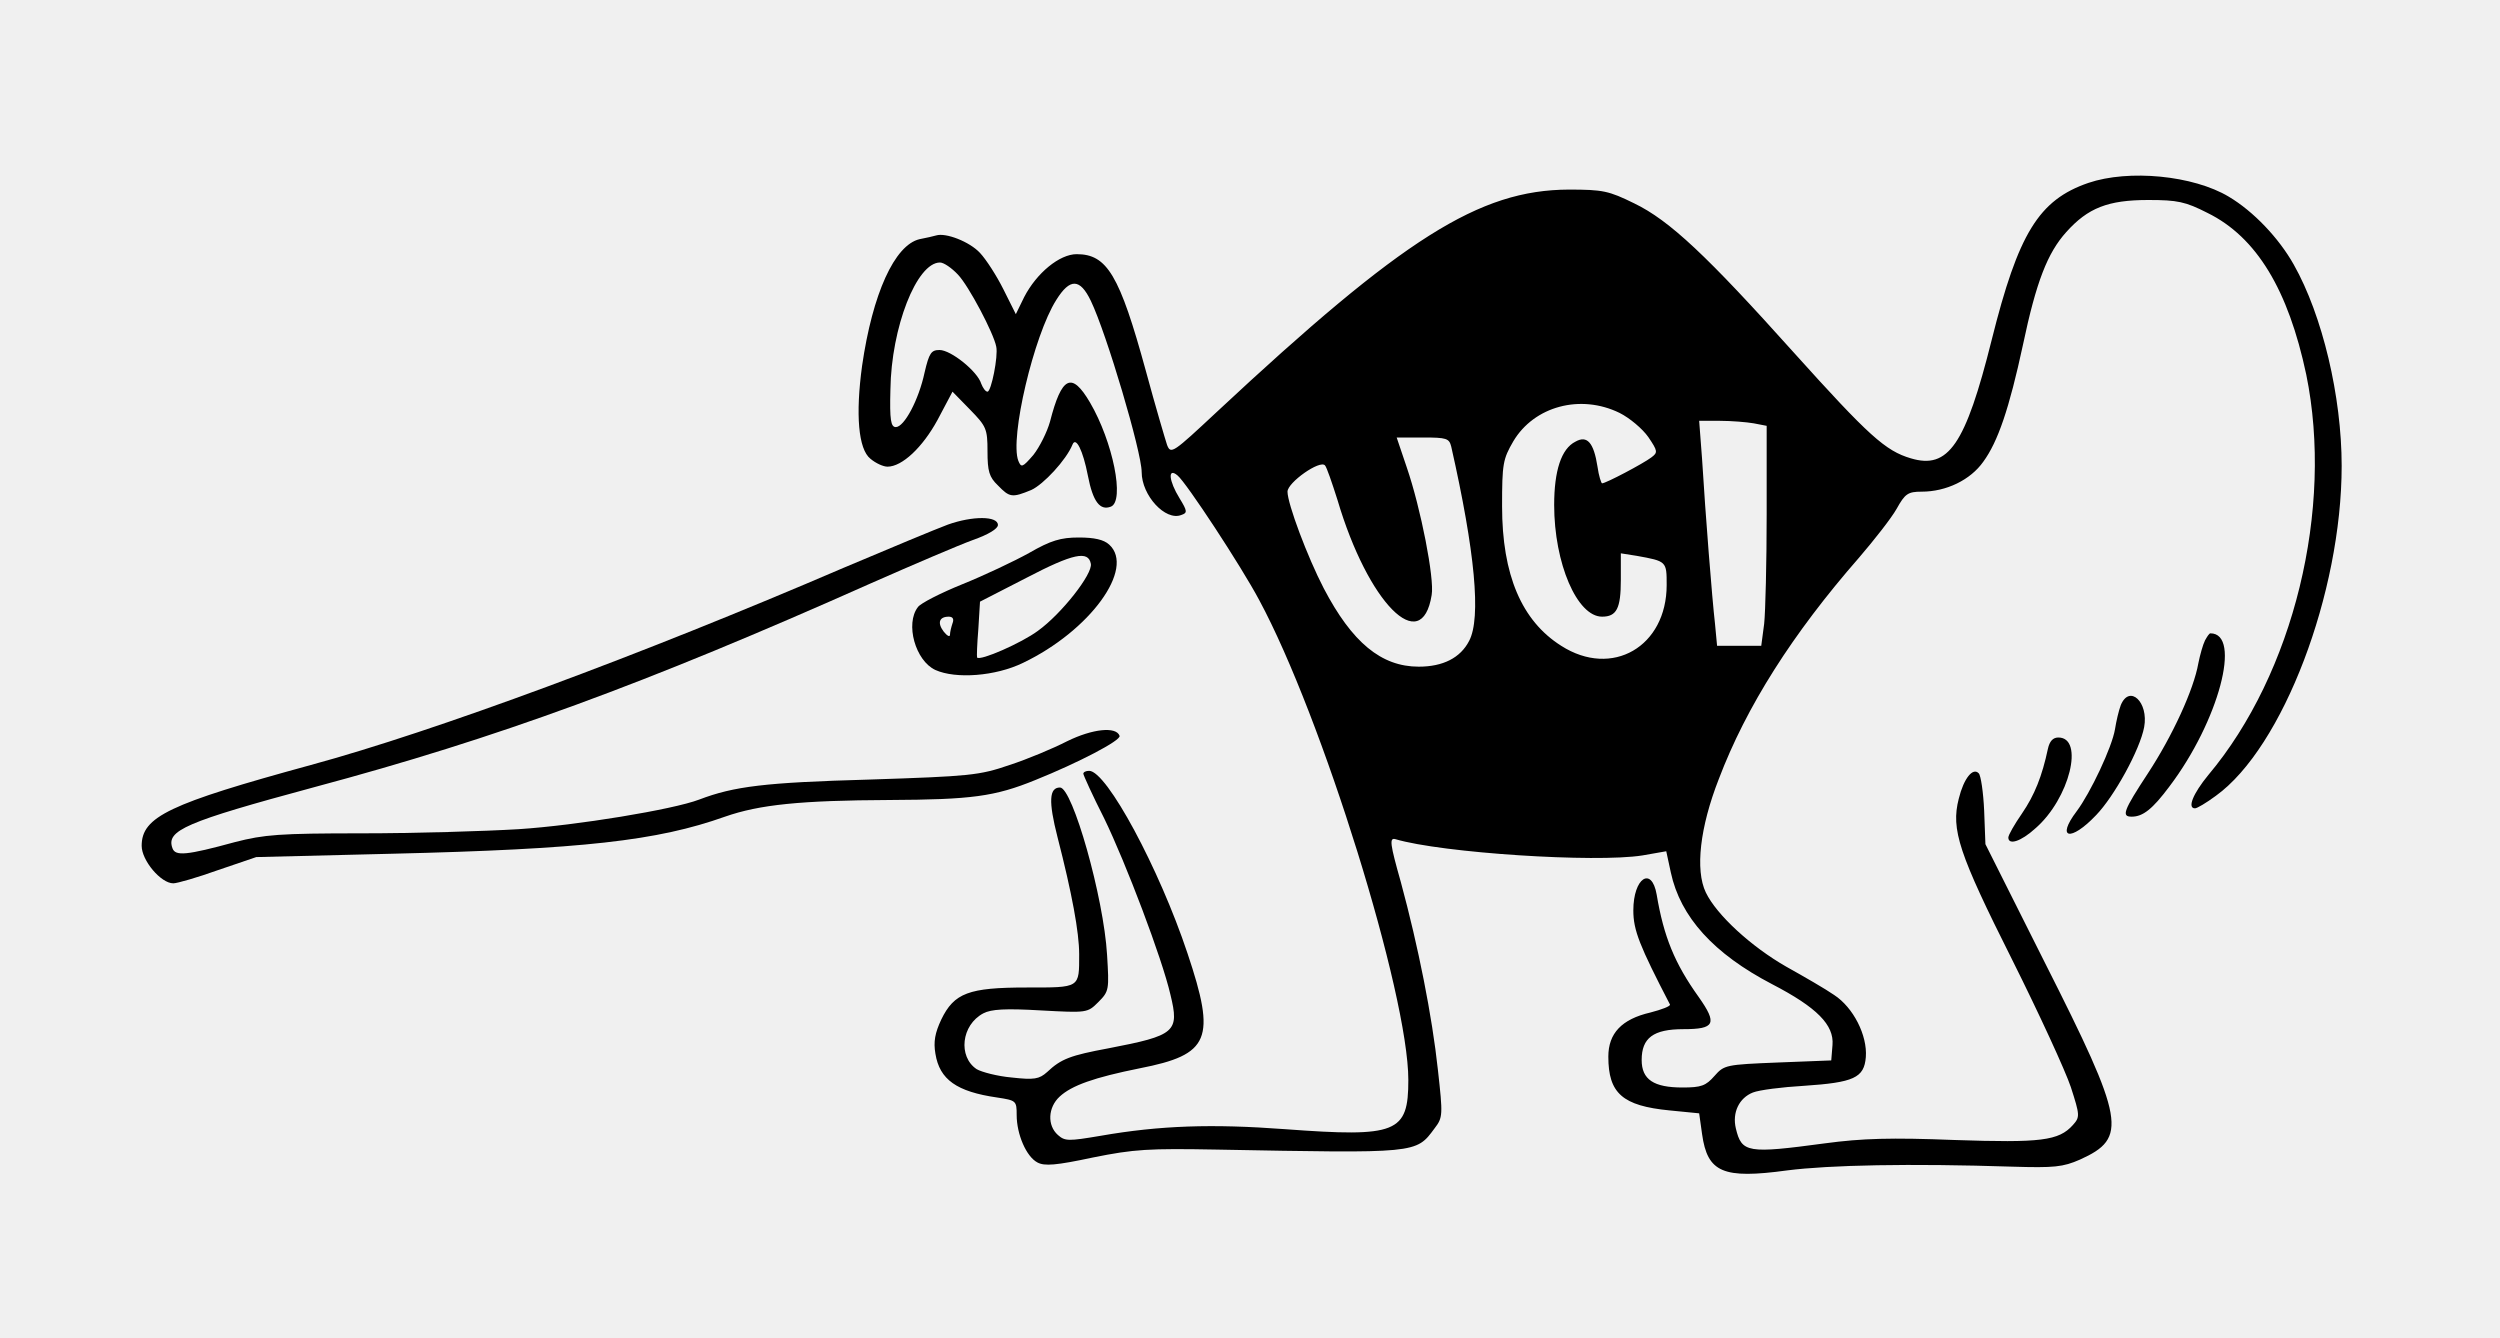
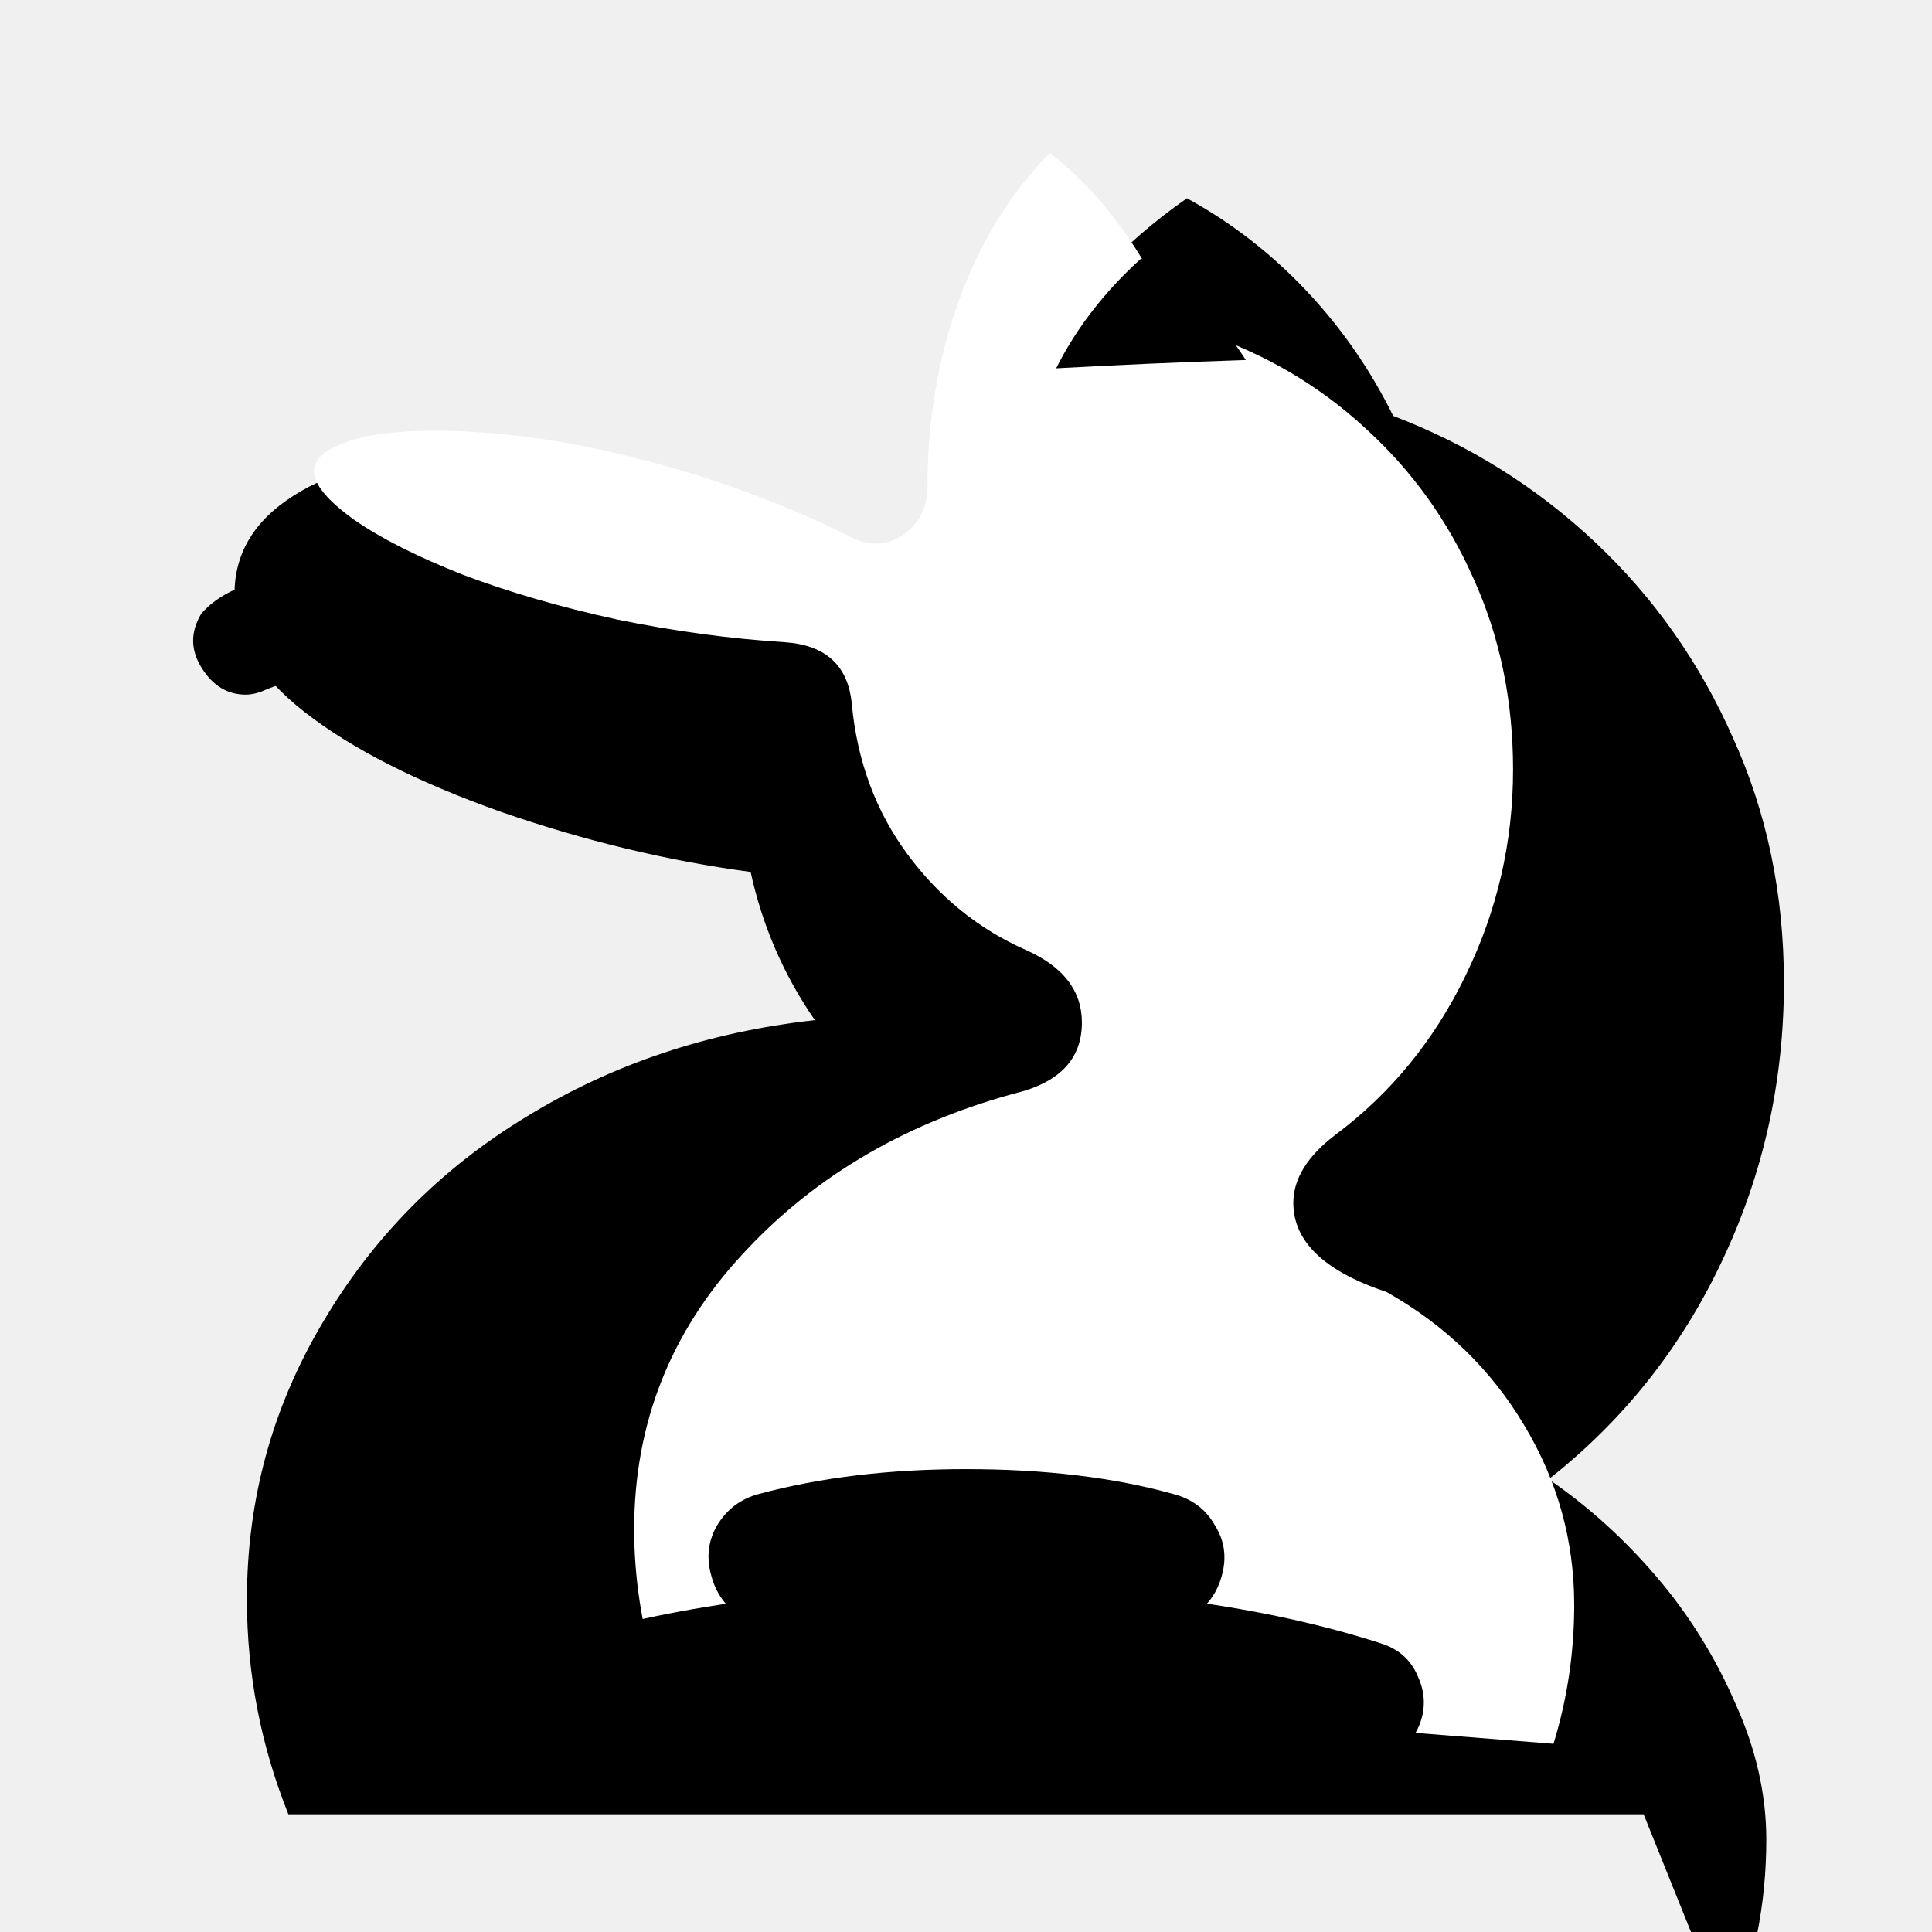
- <svg xmlns="http://www.w3.org/2000/svg" version="1.0" width="600pt" height="321pt" viewBox="0 0 600 321" preserveAspectRatio="xMidYMid meet">
-   <g transform="translate(0,321) scale(0.1,-0.1)" fill="#000000" stroke="none">
-     <path d="M5012 2771 c-119 -41 -168 -121 -232 -377 -63 -252 -104 -311 -194 -284 -61 18 -101 54 -281 254 -208 232 -298 317 -383 358 -61 30 -75 33 -157 33 -215 -1 -397 -116 -844 -533 -106 -99 -111 -103 -120 -80 -4 12 -28 93 -51 178 -63 230 -93 280 -166 280 -41 0 -96 -45 -126 -103 l-20 -41 -30 60 c-16 32 -41 71 -56 87 -25 27 -82 49 -105 42 -7 -2 -24 -6 -40 -9 -60 -14 -113 -131 -138 -304 -16 -117 -9 -200 20 -223 13 -11 31 -19 41 -19 35 0 84 46 120 112 l36 68 42 -43 c39 -40 42 -46 42 -100 0 -48 4 -62 25 -82 28 -29 34 -30 80 -11 29 13 84 72 99 109 8 20 25 -13 37 -75 12 -62 29 -84 55 -74 34 13 5 156 -50 250 -44 75 -68 63 -96 -46 -7 -25 -25 -61 -40 -80 -26 -30 -29 -31 -36 -14 -21 54 37 301 91 386 33 53 57 52 83 -2 38 -79 122 -363 122 -411 0 -56 57 -118 95 -103 15 5 15 9 -4 40 -26 42 -29 75 -5 55 21 -17 153 -218 196 -299 151 -280 358 -946 358 -1152 0 -127 -27 -138 -296 -118 -175 13 -300 9 -443 -16 -77 -13 -85 -13 -102 2 -26 23 -24 66 4 92 29 27 83 46 192 68 169 33 184 70 115 276 -68 204 -194 438 -236 438 -8 0 -14 -3 -14 -7 0 -3 22 -52 50 -107 52 -107 139 -336 159 -423 22 -90 12 -98 -149 -129 -91 -17 -113 -25 -147 -57 -19 -17 -31 -19 -85 -13 -34 3 -72 13 -84 20 -45 30 -37 106 16 134 19 10 53 12 138 7 111 -6 112 -6 138 20 26 26 26 30 21 113 -8 138 -83 402 -113 402 -26 0 -28 -33 -6 -119 35 -136 52 -229 52 -281 0 -82 3 -80 -126 -80 -139 0 -174 -13 -205 -77 -15 -32 -19 -53 -14 -82 10 -62 51 -91 148 -105 46 -7 47 -8 47 -42 0 -46 23 -100 50 -114 17 -9 44 -7 133 12 99 20 134 22 297 19 483 -9 478 -10 523 51 20 26 20 32 8 140 -14 130 -47 296 -89 451 -26 92 -28 107 -13 103 111 -33 480 -57 593 -39 l57 10 11 -51 c23 -107 103 -195 243 -268 108 -56 149 -98 145 -146 l-3 -37 -128 -5 c-125 -5 -129 -6 -152 -32 -21 -24 -32 -28 -77 -28 -69 0 -98 19 -98 66 0 53 28 74 100 74 76 0 82 13 37 77 -58 81 -84 145 -101 246 -12 69 -56 40 -56 -38 0 -48 15 -85 88 -226 1 -4 -20 -12 -47 -19 -69 -16 -101 -50 -101 -106 0 -88 34 -118 147 -129 l71 -7 7 -50 c13 -92 50 -108 204 -87 102 13 294 17 541 9 100 -3 121 -1 162 17 115 52 108 92 -84 472 l-143 285 -3 80 c-2 45 -8 85 -13 90 -14 15 -36 -12 -48 -61 -19 -74 0 -131 128 -386 65 -130 128 -267 141 -306 22 -68 22 -72 5 -91 -34 -38 -77 -43 -284 -36 -152 6 -222 4 -311 -8 -186 -25 -200 -23 -214 36 -9 38 8 73 41 86 15 6 70 13 122 16 120 8 145 19 149 69 4 52 -30 119 -76 149 -20 14 -72 44 -115 68 -84 48 -167 124 -193 178 -26 54 -14 157 31 272 66 174 177 349 337 532 36 42 77 94 90 117 20 36 27 41 60 41 59 0 117 28 148 72 35 48 62 127 95 280 32 152 59 221 104 271 52 58 100 77 197 77 70 0 89 -4 142 -31 118 -58 194 -185 237 -388 66 -322 -30 -717 -235 -961 -37 -45 -51 -80 -32 -80 5 0 27 13 50 30 161 116 302 487 302 792 0 166 -46 361 -115 483 -36 64 -97 128 -156 163 -85 51 -240 66 -337 33z m-2713 -220 c26 -27 86 -141 92 -173 5 -23 -12 -108 -21 -108 -5 0 -11 9 -15 19 -9 30 -73 81 -100 81 -20 0 -25 -7 -36 -54 -14 -66 -49 -131 -69 -131 -12 0 -15 17 -13 90 2 149 63 305 119 305 9 0 28 -13 43 -29z m1588 -332 c24 -12 55 -38 69 -58 23 -34 23 -37 7 -49 -20 -15 -109 -62 -118 -62 -2 0 -8 18 -11 40 -9 58 -25 76 -53 60 -34 -17 -51 -70 -51 -152 0 -140 55 -268 115 -268 35 0 45 20 45 88 l0 64 38 -6 c72 -13 72 -13 72 -70 0 -148 -131 -224 -253 -146 -95 60 -142 170 -142 335 0 102 2 113 27 156 50 84 161 114 255 68z m322 -25 l31 -6 0 -212 c0 -116 -3 -235 -6 -263 l-7 -53 -53 0 -53 0 -5 53 c-7 61 -23 263 -31 395 l-7 92 50 0 c27 0 64 -3 81 -6z m-726 -56 c57 -252 72 -411 43 -466 -21 -41 -63 -62 -121 -62 -90 0 -160 58 -228 188 -39 75 -87 203 -87 232 0 22 78 77 90 63 4 -4 17 -42 30 -83 73 -247 202 -378 226 -228 7 39 -26 208 -60 307 l-24 71 63 0 c57 0 63 -2 68 -22z" />
-     <path d="M2275 1951 c-27 -10 -140 -57 -251 -104 -486 -209 -980 -392 -1278 -473 -340 -93 -406 -124 -406 -194 0 -35 46 -90 76 -90 9 0 58 14 108 32 l91 31 325 8 c459 11 637 31 800 89 83 29 181 39 395 40 196 1 252 8 350 48 102 41 206 95 202 106 -8 23 -65 17 -126 -13 -33 -17 -95 -43 -138 -57 -73 -25 -94 -27 -338 -35 -249 -7 -323 -16 -407 -48 -63 -24 -294 -62 -433 -71 -82 -5 -252 -10 -376 -10 -199 0 -235 -3 -305 -21 -117 -32 -143 -34 -150 -15 -16 43 30 63 341 147 437 117 792 247 1335 489 102 45 212 92 245 104 37 13 60 27 60 36 0 22 -61 22 -120 1z" />
-     <path d="M2470 1883 c-36 -20 -108 -54 -160 -75 -52 -21 -101 -46 -107 -55 -31 -40 -6 -129 42 -151 49 -22 144 -15 210 17 161 77 270 227 207 284 -13 12 -36 17 -73 17 -43 0 -67 -7 -119 -37z m148 -26 c5 -24 -70 -120 -127 -161 -39 -29 -139 -73 -146 -64 -1 2 0 32 3 68 l4 66 111 57 c113 59 149 66 155 34z m-332 -143 c-3 -9 -6 -21 -6 -27 0 -7 -7 -3 -15 7 -16 21 -11 36 12 36 10 0 13 -6 9 -16z" />
-     <path d="M5292 1673 c-5 -10 -12 -35 -16 -55 -11 -63 -62 -174 -121 -264 -59 -90 -64 -104 -39 -104 27 0 50 18 91 73 118 156 174 367 98 367 -3 0 -8 -8 -13 -17z" />
-     <path d="M5090 1518 c-5 -13 -11 -39 -14 -58 -7 -43 -59 -153 -92 -197 -50 -66 -15 -74 46 -10 44 45 106 158 116 212 11 60 -35 103 -56 53z" />
-     <path d="M4915 1413 c-14 -66 -32 -111 -62 -155 -18 -26 -33 -52 -33 -58 0 -19 30 -10 65 22 82 71 118 218 55 218 -13 0 -21 -9 -25 -27z" />
-   </g>
+ <svg xmlns="http://www.w3.org/2000/svg" version="1.1" viewBox="0 0 4096 4096">
+   <path d="m3484.6 3846.4h-2873.2q-87.891-219.73-87.891-455.35 0-316.41 160.4-586.67 160.4-272.46 432.86-437.26 272.46-166.99 610.84-204.35-98.877-142.82-136.23-314.21-263.67-35.156-529.54-127.44-265.87-94.482-415.28-210.94-149.41-116.46-149.41-250.49 0-129.64 125.24-208.74 125.24-81.299 347.17-81.299 270.26 0 540.52 83.496 270.26 81.299 483.4 237.3 43.945-270.26 177.98-496.58 136.23-228.52 344.97-373.54 140.62 76.904 252.69 195.56 112.06 118.65 184.57 265.87 241.7 92.285 428.47 268.07 186.77 175.78 292.24 415.28 107.67 237.3 107.67 518.55 0 314.21-131.84 591.06-129.64 274.66-366.94 461.43 125.24 85.693 228.52 206.54 103.27 120.85 166.99 268.07 65.918 145.02 65.918 290.04 0 204.35-79.102 395.51z" />
+   <path d="m3293.5 3697q43.945-142.82 43.945-294.43 0-204.35-105.47-379.93-105.47-177.98-292.24-283.45-197.75-65.918-197.75-188.96 0-76.904 90.088-145.02 175.78-131.84 274.66-336.18 101.07-206.54 101.07-437.26 0-219.73-83.496-404.3-81.299-184.57-228.52-318.6-147.22-136.23-342.77-202.15-52.734-13.184-81.299-63.721-43.945-94.482-107.67-177.98-63.721-83.496-138.43-140.62-125.24 127.44-193.36 314.21-65.918 184.57-65.918 393.31 0 65.918-50.537 101.07-50.537 35.156-109.86 6.592-210.94-105.47-443.85-164.79-232.91-61.523-443.85-61.523-116.46 0-184.57 24.17-68.115 24.17-68.115 61.523 0 41.748 85.693 103.27 85.693 59.326 230.71 116.46 145.02 54.932 325.2 94.482 182.37 37.354 355.96 48.34 131.84 8.789 142.82 131.84 17.578 182.37 118.65 318.6 101.07 136.23 250.49 202.15 118.65 52.734 118.65 153.81 0 107.67-123.05 145.02-364.75 94.482-595.46 344.97-230.71 248.29-230.71 584.47 0 151.61 46.143 304.32z" fill="#fff" />
+   <path d="m1168.1 3483.8q377.93-118.65 879.39-118.65 509.76 0 879.39 118.65 57.129 17.578 79.102 70.312 24.17 52.734 2.197 105.47-24.17 54.932-76.904 74.707-52.734 19.775-109.86 2.197-336.18-103.27-773.92-103.27-443.85 0-773.92 103.27-57.129 17.578-109.86-2.197-52.734-19.775-76.904-74.707-21.973-52.734 2.197-105.47 21.973-52.734 79.102-70.312z" />
+   <path d="m1608.6 3167.4q195.56-52.734 439.45-52.734 250.49 0 439.45 52.734 59.326 15.381 87.891 65.918 30.762 48.34 15.381 105.47-15.381 59.326-65.918 87.891-48.34 28.564-105.47 13.184-164.79-46.143-371.34-46.143-204.35 0-371.34 46.143-57.129 15.381-105.47-13.184-48.34-28.564-63.721-87.891-15.381-57.129 13.184-105.47 30.762-50.537 87.891-65.918z" />
+   <path d="m1419.6 1446.5q59.326 0 101.07 41.748 41.748 39.551 41.748 98.877 0 59.326-41.748 101.07-41.748 39.551-101.07 39.551-57.129 0-98.877-39.551-39.551-41.748-39.551-101.07 0-59.326 39.551-98.877 41.748-41.748 98.877-41.748z" />
+   <path d="m756.11 1211.2q145.02 4.395 340.58 50.537 68.115 15.381 85.693 81.299 15.381 65.918-39.551 109.86-35.156 28.564-83.496 19.775-186.77-41.748-316.41-41.748-54.932 0-101.07 8.789-46.143 8.789-76.904 21.973-24.17 10.986-43.945 10.986-57.129 0-92.285-54.932-37.354-57.129-2.197-116.46 81.299-94.482 329.59-90.088z" />
+   <path d="m2239.2 780.86q63.721-127.44 180.18-232.91 136.23 81.299 221.92 215.33-202.15 6.592-402.1 17.578z" />
</svg>
